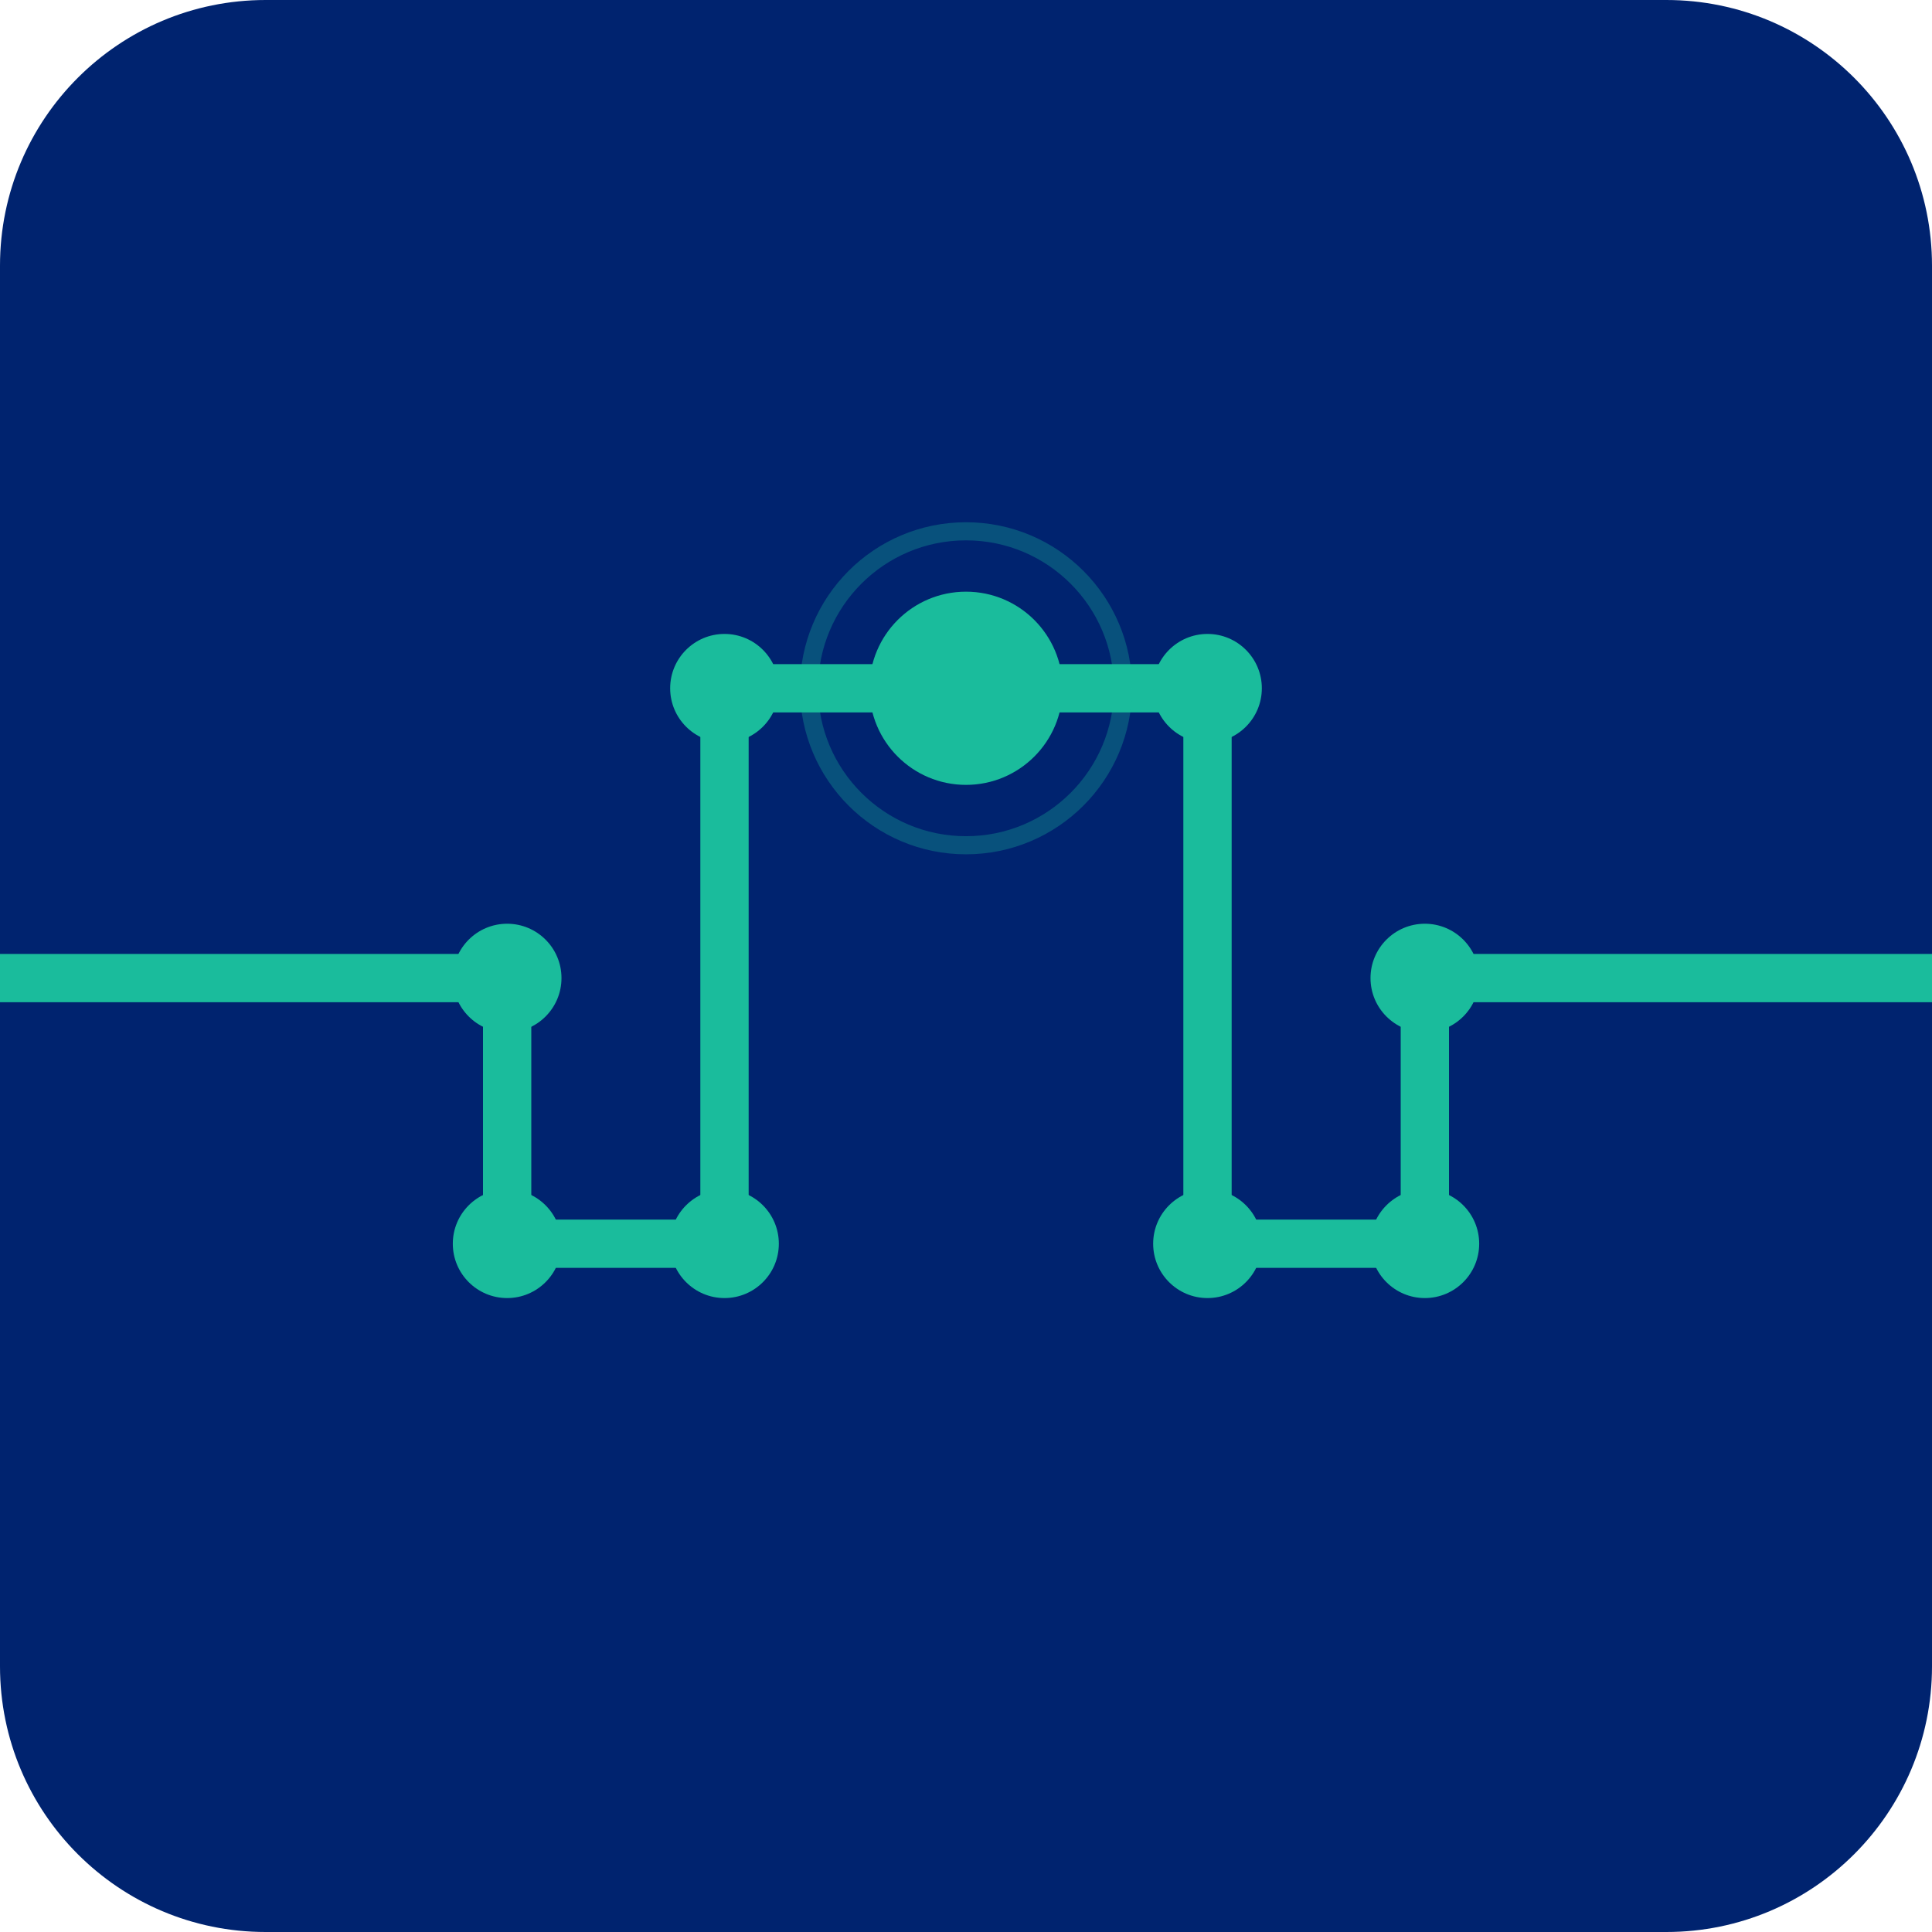
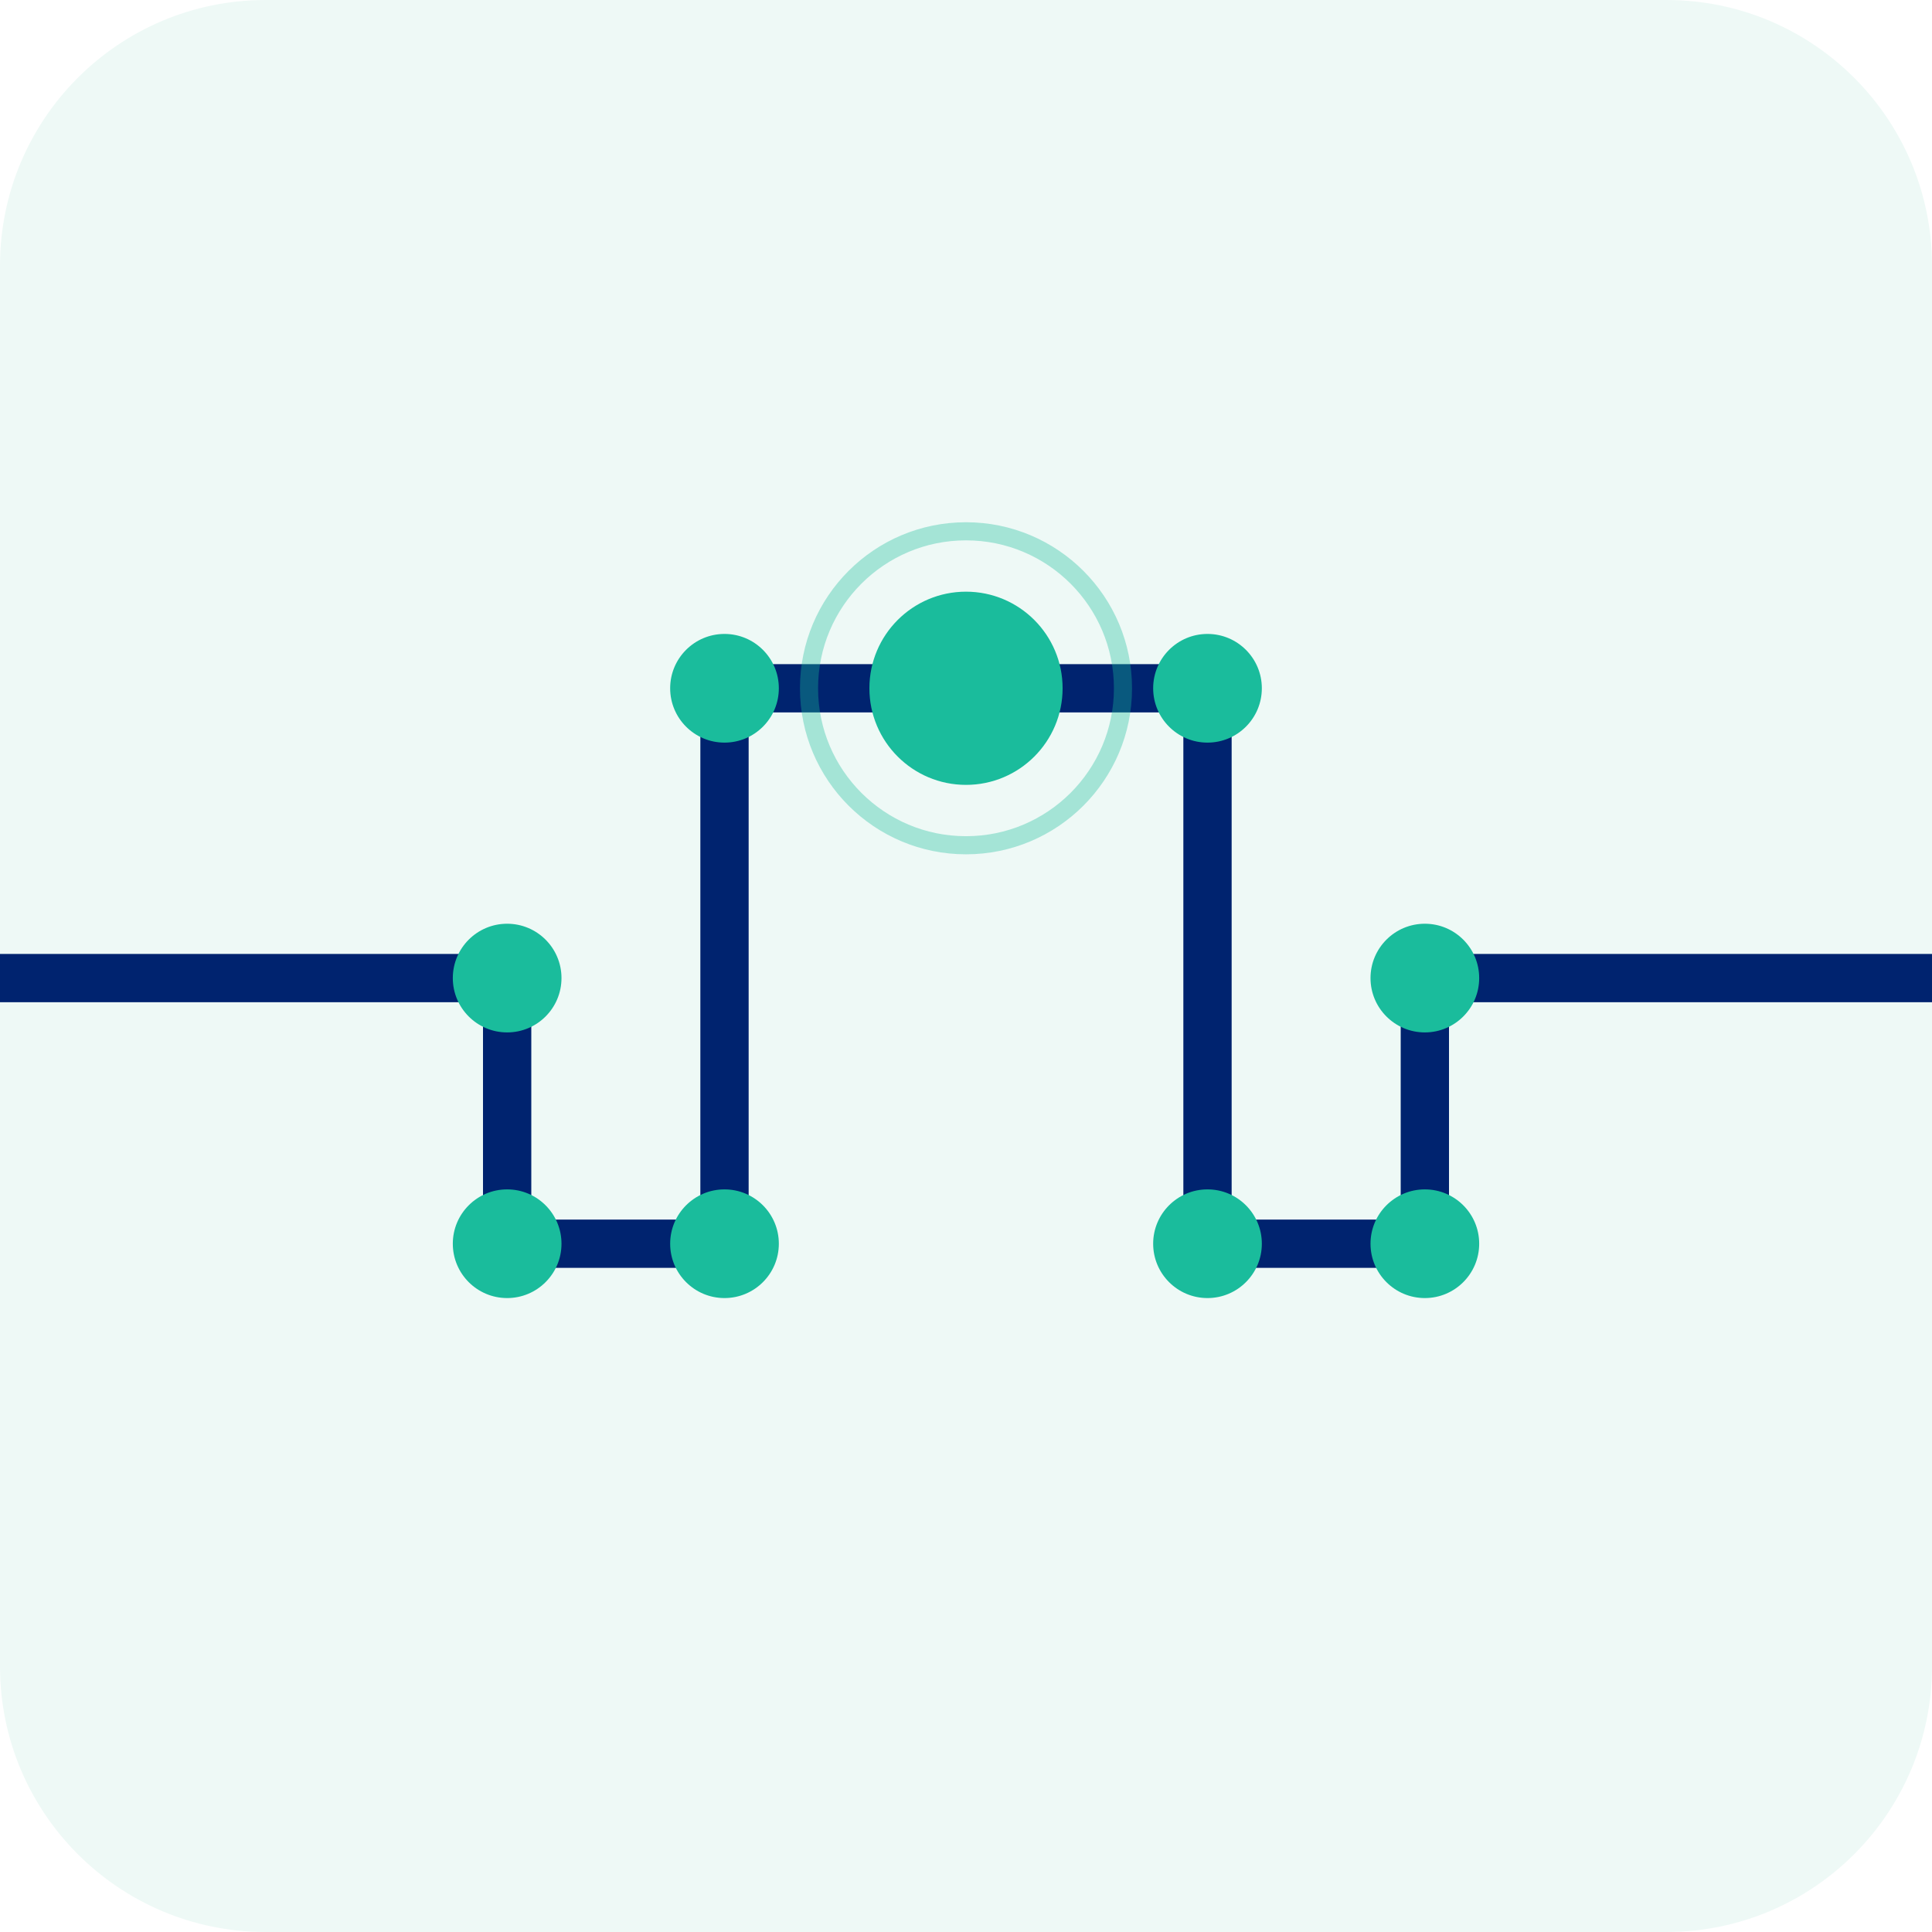
<svg xmlns="http://www.w3.org/2000/svg" width="160" height="160" viewBox="0 0 160 160" role="img">
-   <rect x="0" y="0" width="160" height="160" rx="22" fill="#00236F" />
-   <line x1="0" y1="81" x2="42" y2="81" stroke="#1ABC9C" stroke-width="4" stroke-linecap="round" />
-   <line x1="42" y1="81" x2="42" y2="103" stroke="#1ABC9C" stroke-width="4" stroke-linecap="round" />
-   <line x1="42" y1="103" x2="60" y2="103" stroke="#1ABC9C" stroke-width="4" stroke-linecap="round" />
-   <line x1="60" y1="103" x2="60" y2="57" stroke="#1ABC9C" stroke-width="4" stroke-linecap="round" />
-   <line x1="60" y1="57" x2="100" y2="57" stroke="#1ABC9C" stroke-width="4" stroke-linecap="round" />
-   <line x1="100" y1="57" x2="100" y2="103" stroke="#1ABC9C" stroke-width="4" stroke-linecap="round" />
-   <line x1="100" y1="103" x2="118" y2="103" stroke="#1ABC9C" stroke-width="4" stroke-linecap="round" />
-   <line x1="118" y1="103" x2="118" y2="81" stroke="#1ABC9C" stroke-width="4" stroke-linecap="round" />
-   <line x1="118" y1="81" x2="160" y2="81" stroke="#1ABC9C" stroke-width="4" stroke-linecap="round" />
+   <rect x="0" y="0" width="160" height="160" rx="22" fill="#EEF9F6" />
+   <line x1="0" y1="81" x2="42" y2="81" stroke="#00236F" stroke-width="4" stroke-linecap="round" />
+   <line x1="42" y1="81" x2="42" y2="103" stroke="#00236F" stroke-width="4" stroke-linecap="round" />
+   <line x1="42" y1="103" x2="60" y2="103" stroke="#00236F" stroke-width="4" stroke-linecap="round" />
+   <line x1="60" y1="103" x2="60" y2="57" stroke="#00236F" stroke-width="4" stroke-linecap="round" />
+   <line x1="60" y1="57" x2="100" y2="57" stroke="#00236F" stroke-width="4" stroke-linecap="round" />
+   <line x1="100" y1="57" x2="100" y2="103" stroke="#00236F" stroke-width="4" stroke-linecap="round" />
+   <line x1="100" y1="103" x2="118" y2="103" stroke="#00236F" stroke-width="4" stroke-linecap="round" />
+   <line x1="118" y1="103" x2="118" y2="81" stroke="#00236F" stroke-width="4" stroke-linecap="round" />
+   <line x1="118" y1="81" x2="160" y2="81" stroke="#00236F" stroke-width="4" stroke-linecap="round" />
  <circle cx="42" cy="81" r="4.5" fill="#1ABC9C" />
  <circle cx="42" cy="103" r="4.5" fill="#1ABC9C" />
  <circle cx="60" cy="103" r="4.5" fill="#1ABC9C" />
  <circle cx="60" cy="57" r="4.5" fill="#1ABC9C" />
  <circle cx="100" cy="57" r="4.5" fill="#1ABC9C" />
  <circle cx="100" cy="103" r="4.5" fill="#1ABC9C" />
  <circle cx="118" cy="103" r="4.5" fill="#1ABC9C" />
  <circle cx="118" cy="81" r="4.5" fill="#1ABC9C" />
  <circle cx="80" cy="57" r="8" fill="#1ABC9C" />
-   <circle cx="80" cy="57" r="13" fill="none" stroke="#1ABC9C" stroke-width="1.5" opacity="0.3" />
+   <circle cx="80" cy="57" r="13" fill="none" stroke="#1ABC9C" stroke-width="1.5" opacity="0.35" />
</svg>
